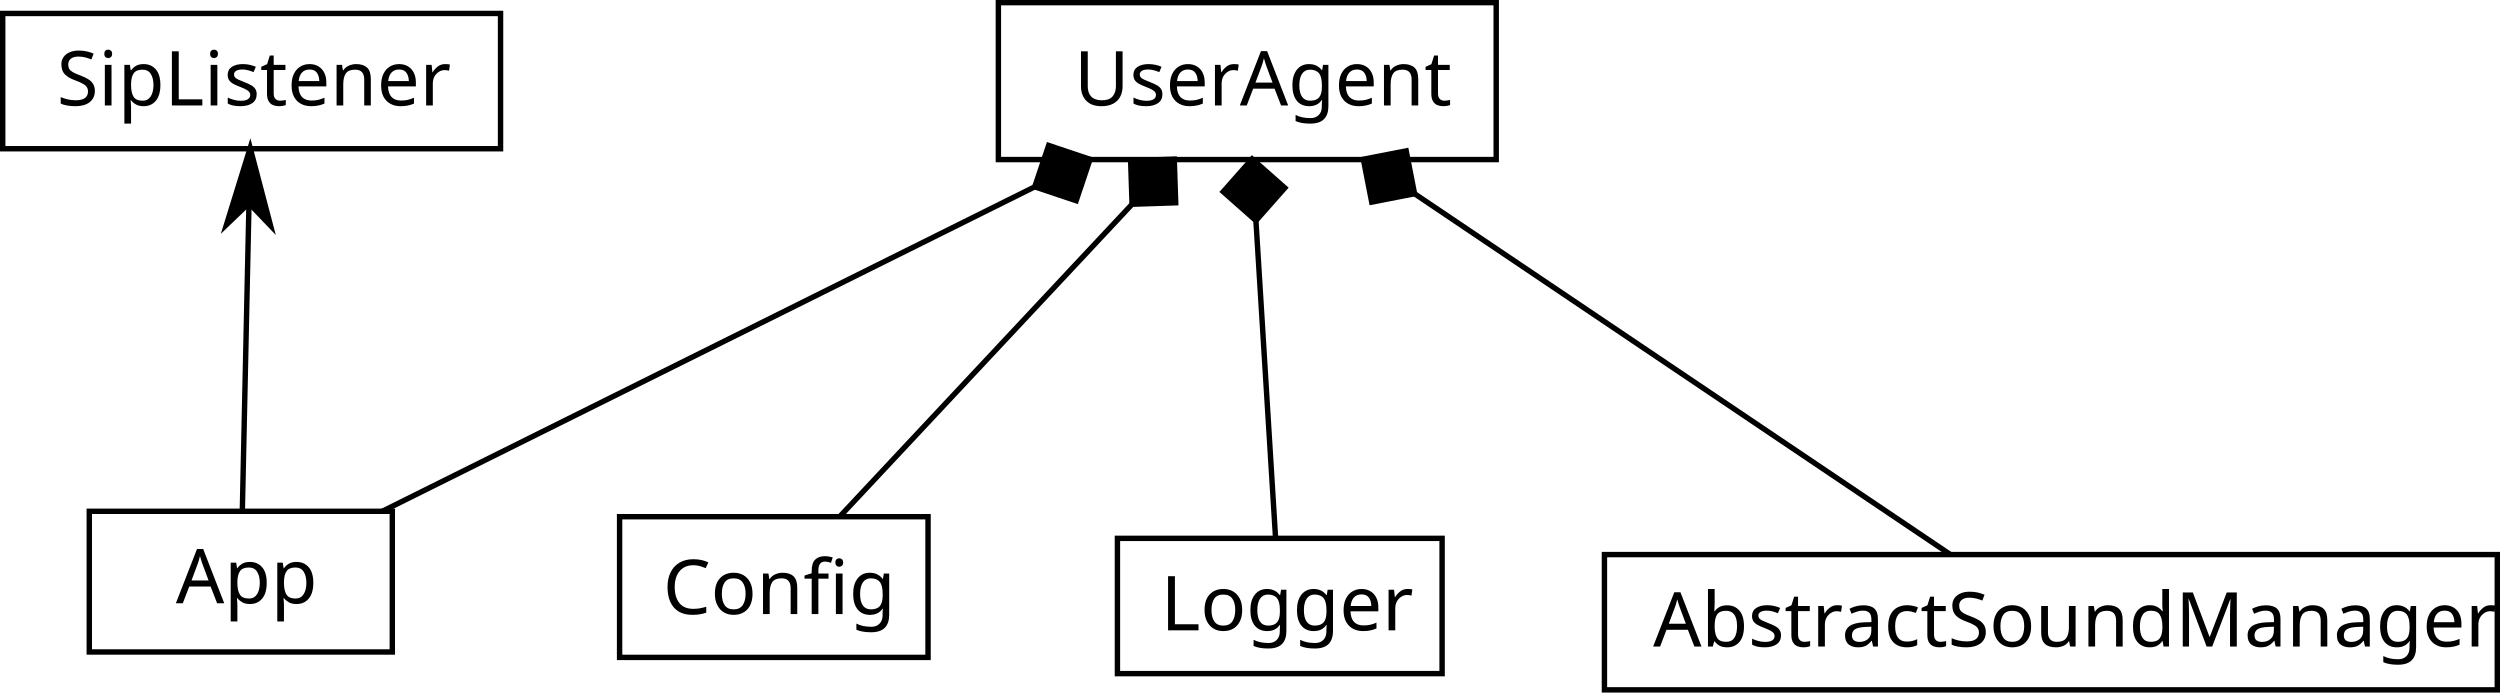
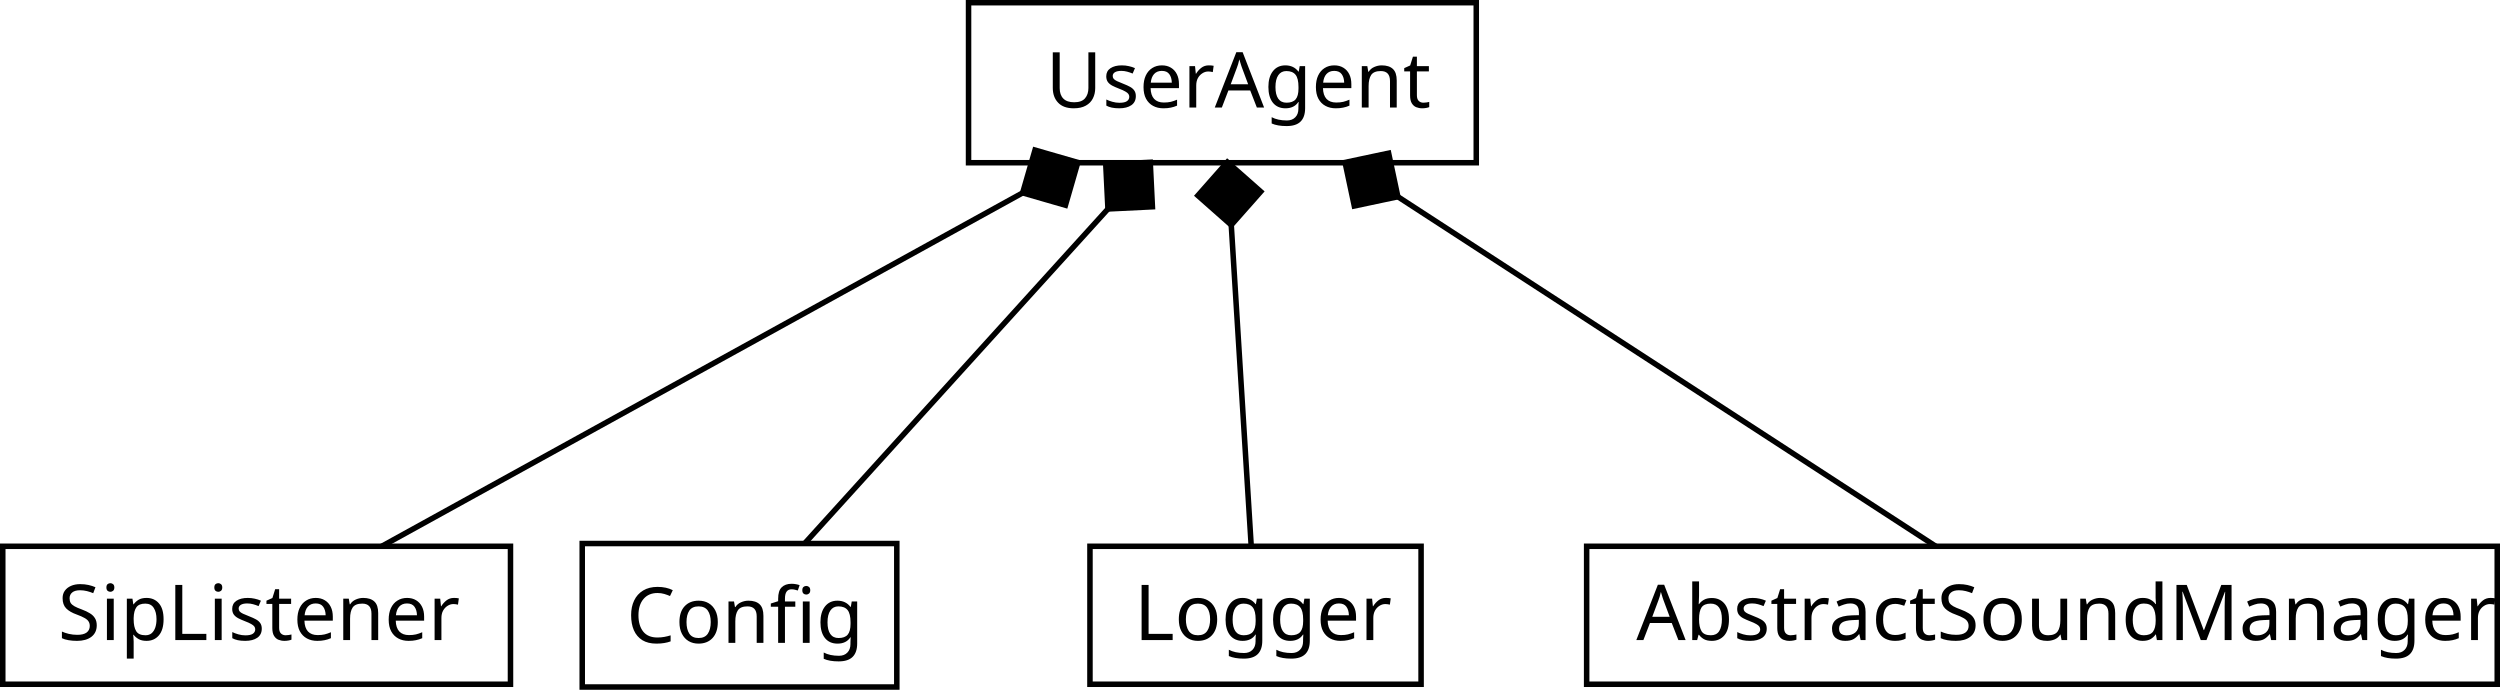
- <svg xmlns="http://www.w3.org/2000/svg" width="462" height="128" id="svg2" version="1.1">
+ <svg xmlns="http://www.w3.org/2000/svg" width="453" height="125" id="svg2" version="1.1">
  <defs id="defs4">
    <marker orient="auto" refY="0" refX="0" id="DiamondLend" style="overflow:visible">
      <path id="path3942" d="M 0,-7.071 -7.071,0 0,7.071 7.071,0 0,-7.071 z" style="fill-rule:evenodd;stroke:#000000;stroke-width:1pt" transform="matrix(0.8,0,0,0.8,-5.6,0)" />
    </marker>
    <marker orient="auto" refY="0" refX="0" id="DiamondL" style="overflow:visible">
      <path id="path3924" d="M 0,-7.071 -7.071,0 0,7.071 7.071,0 0,-7.071 z" style="fill-rule:evenodd;stroke:#000000;stroke-width:1pt" transform="scale(0.8,0.8)" />
    </marker>
    <marker orient="auto" refY="0" refX="0" id="Arrow1Lend" style="overflow:visible">
      <path id="path3848" d="M 0,0 5,-5 -12.5,0 5,5 0,0 z" style="fill-rule:evenodd;stroke:#000000;stroke-width:1pt" transform="matrix(-0.8,0,0,-0.8,-10,0)" />
    </marker>
  </defs>
-   <g id="layer1" transform="translate(-101.5,-87.875)">
+   <g id="layer1" transform="translate(-110.5,-87.875)">
    <g id="g3798" transform="translate(-69,-34)">
      <g transform="translate(218,-5)" id="g3761">
        <text xml:space="preserve" style="font-size:14px;font-style:normal;font-weight:normal;line-height:125%;letter-spacing:0px;word-spacing:0px;fill:#000000;fill-opacity:1;stroke:none;font-family:Sans" x="151" y="146.362" id="text2985">
          <tspan id="tspan2987" x="151" y="146.362">UserAgent</tspan>
        </text>
        <rect id="rect2991" width="92" height="29" x="137" y="127.362" style="fill:none;stroke:#000000;stroke-opacity:1" />
      </g>
    </g>
    <text xml:space="preserve" style="font-size:14px;font-style:normal;font-weight:normal;line-height:125%;letter-spacing:0px;word-spacing:0px;fill:#000000;fill-opacity:1;stroke:none;font-family:Sans" x="91" y="92.362" id="text3766">
      <tspan id="tspan3768" x="91" y="92.362" />
    </text>
-     <g id="g3788">
+     <g id="g3788" transform="translate(9,96.5)">
      <text id="text3770" y="107.362" x="112" style="font-size:14px;font-style:normal;font-weight:normal;line-height:125%;letter-spacing:0px;word-spacing:0px;fill:#000000;fill-opacity:1;stroke:none;font-family:Sans" xml:space="preserve">
        <tspan y="107.362" x="112" id="tspan3772">SipListener</tspan>
      </text>
      <rect y="90.362" x="102" height="25" width="92" id="rect3778" style="fill:none;stroke:#000000;stroke-opacity:1" />
    </g>
-     <g id="g3793">
-       <text id="text3780" y="199.362" x="134" style="font-size:14px;font-style:normal;font-weight:normal;line-height:125%;letter-spacing:0px;word-spacing:0px;fill:#000000;fill-opacity:1;stroke:none;font-family:Sans" xml:space="preserve">
-         <tspan y="199.362" x="134" id="tspan3782">App</tspan>
-       </text>
-       <rect y="182.362" x="118" height="26" width="56" id="rect3786" style="fill:none;stroke:#000000;stroke-opacity:1" />
-     </g>
-     <g id="g3818" transform="translate(-86,-23)">
+     <g id="g3818" transform="translate(-86,-20)">
      <text id="text3804" y="224.362" x="310" style="font-size:14px;font-style:normal;font-weight:normal;line-height:125%;letter-spacing:0px;word-spacing:0px;fill:#000000;fill-opacity:1;stroke:none;font-family:Sans" xml:space="preserve">
        <tspan y="224.362" x="310" id="tspan3806">Config</tspan>
      </text>
      <rect y="206.362" x="302" height="26" width="57" id="rect3816" style="fill:none;stroke:#000000;stroke-opacity:1" />
    </g>
-     <g id="g3825" transform="translate(6,-67)">
+     <g id="g3825" transform="translate(6,-67.5)">
      <text id="text3808" y="271.362" x="310" style="font-size:14px;font-style:normal;font-weight:normal;line-height:125%;letter-spacing:0px;word-spacing:0px;fill:#000000;fill-opacity:1;stroke:none;font-family:Sans" xml:space="preserve">
        <tspan y="271.362" x="310" id="tspan3810">Logger</tspan>
      </text>
      <rect y="254.362" x="302" height="25" width="60" id="rect3823" style="fill:none;stroke:#000000;stroke-opacity:1" />
    </g>
-     <g id="g3834" transform="translate(96,-110)">
+     <g id="g3834" transform="translate(96,-113.5)">
      <text id="text3812" y="317.362" x="311" style="font-size:14px;font-style:normal;font-weight:normal;line-height:125%;letter-spacing:0px;word-spacing:0px;fill:#000000;fill-opacity:1;stroke:none;font-family:Sans" xml:space="preserve">
        <tspan y="317.362" x="311" id="tspan3814">AbstractSoundManager</tspan>
      </text>
      <rect y="300.362" x="302" height="25" width="165" id="rect3832" style="fill:none;stroke:#000000;stroke-opacity:1" />
    </g>
-     <path style="fill:none;stroke:#000000;stroke-width:1px;stroke-linecap:butt;stroke-linejoin:miter;stroke-opacity:1;marker-end:url(#Arrow1Lend)" d="m 146.281,182.362 1.449,-67" id="path3839" />
-     <path style="fill:none;stroke:#000000;stroke-width:1px;stroke-linecap:butt;stroke-linejoin:miter;stroke-opacity:1;marker-end:url(#DiamondLend)" d="m 256.666,183.362 61.765,-66" id="path4469" />
-     <path style="fill:none;stroke:#000000;stroke-width:1px;stroke-linecap:butt;stroke-linejoin:miter;stroke-opacity:1;marker-end:url(#DiamondLend)" d="m 337.227,187.362 -4.33,-70" id="path4657" />
-     <path style="fill:none;stroke:#000000;stroke-width:1px;stroke-linecap:butt;stroke-linejoin:miter;stroke-opacity:1;marker-end:url(#DiamondLend)" d="m 461.938,190.362 -108.405,-73" id="path5033" />
-     <path style="fill:none;stroke:#000000;stroke-width:1px;stroke-linecap:butt;stroke-linejoin:miter;stroke-opacity:1;marker-end:url(#DiamondLend)" d="m 172.141,182.362 130.703,-65" id="path5221" />
+     <path style="fill:none;stroke:#000000;stroke-width:1px;stroke-linecap:butt;stroke-linejoin:miter;stroke-opacity:1;marker-end:url(#DiamondLend)" d="m 256.288,186.362 62.565,-69" id="path4469" />
+     <path style="fill:none;stroke:#000000;stroke-width:1px;stroke-linecap:butt;stroke-linejoin:miter;stroke-opacity:1;marker-end:url(#DiamondLend)" d="m 337.223,186.862 -4.321,-69.5" id="path4657" />
+     <path style="fill:none;stroke:#000000;stroke-width:1px;stroke-linecap:butt;stroke-linejoin:miter;stroke-opacity:1;marker-end:url(#DiamondLend)" d="m 461.264,186.862 -106.951,-69.5" id="path5033" />
+     <path style="fill:none;stroke:#000000;stroke-width:1px;stroke-linecap:butt;stroke-linejoin:miter;stroke-opacity:1;marker-end:url(#DiamondLend)" d="m 78.168,98.987 126.036,-69.5" id="path3110" transform="translate(101.5,87.875)" />
  </g>
</svg>
